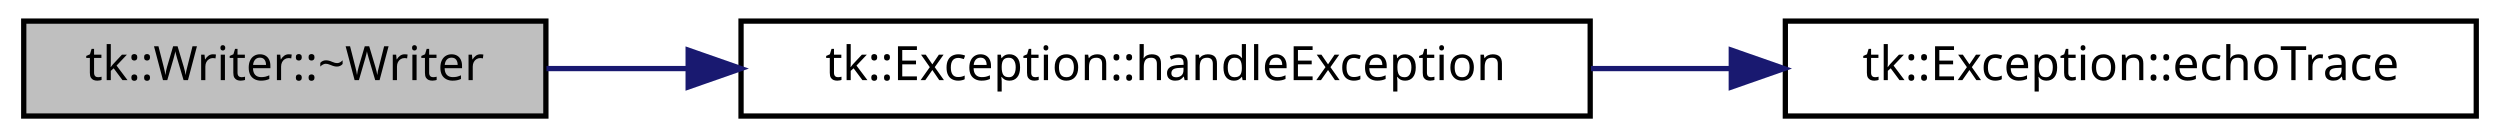
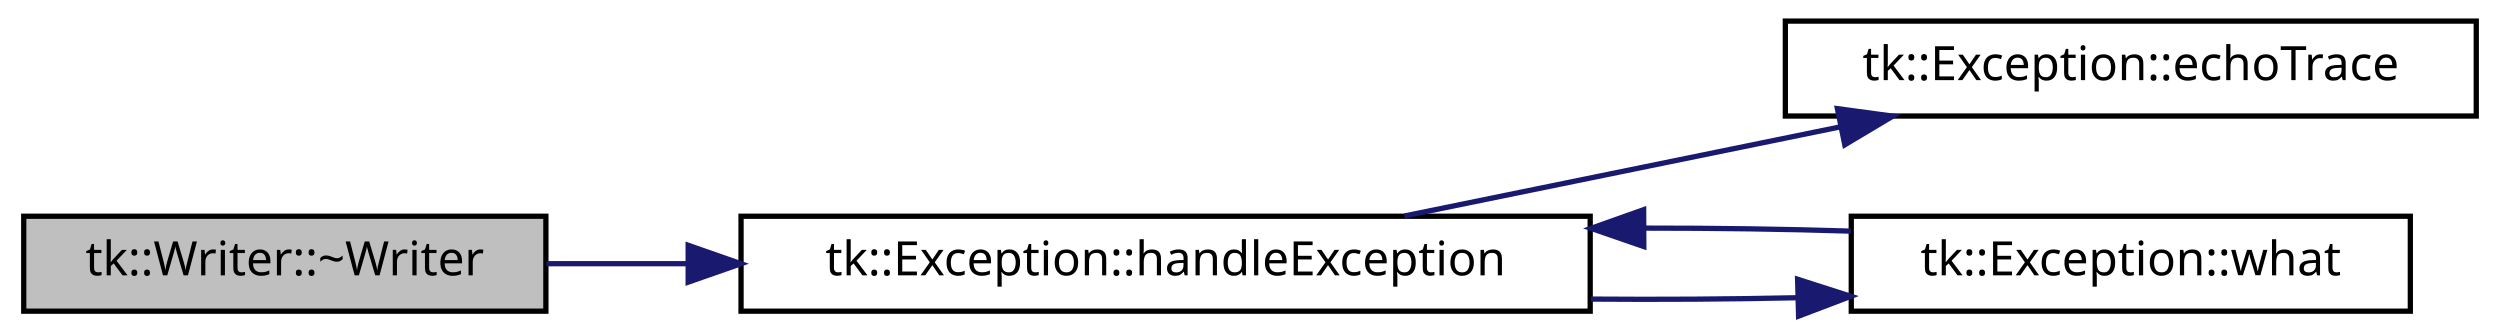
- <svg xmlns="http://www.w3.org/2000/svg" xmlns:xlink="http://www.w3.org/1999/xlink" width="474pt" height="26pt" viewBox="0.00 0.00 474.00 26.00">
-   <g id="graph0" class="graph" transform="scale(1 1) rotate(0) translate(4 22)">
+ <svg xmlns="http://www.w3.org/2000/svg" xmlns:xlink="http://www.w3.org/1999/xlink" width="474pt" height="63pt" viewBox="0.00 0.00 474.00 63.00">
+   <g id="graph0" class="graph" transform="scale(1 1) rotate(0) translate(4 59)">
    <g id="node1" class="node">
      <polygon fill="#bfbfbf" stroke="black" points="0.5,-0 0.5,-18 99.5,-18 99.5,-0 0.5,-0" />
      <text text-anchor="middle" x="50" y="-6.8" font-family="sans-serif" font-size="9.00">tk::Writer::~Writer</text>
    </g>
    <g id="node2" class="node">
      <g id="a_node2">
        <a xlink:href="classtk_1_1_exception.html#aef3989f5d076c0282329daa2a646b1c6" target="_top" xlink:title="Handle Exception. ">
          <polygon fill="none" stroke="black" points="136.5,-0 136.5,-18 297.5,-18 297.5,-0 136.5,-0" />
          <text text-anchor="middle" x="217" y="-6.8" font-family="sans-serif" font-size="9.00">tk::Exception::handleException</text>
        </a>
      </g>
    </g>
    <g id="edge1" class="edge">
      <path fill="none" stroke="midnightblue" d="M99.613,-9C108.13,-9 117.23,-9 126.448,-9" />
      <polygon fill="midnightblue" stroke="midnightblue" points="126.475,-12.5 136.475,-9 126.475,-5.5 126.475,-12.5" />
    </g>
    <g id="node3" class="node">
      <g id="a_node3">
        <a xlink:href="classtk_1_1_exception.html#a98bc4bc0d8ef380a2b90c5815a80f53a" target="_top" xlink:title="Demangle and Echo call trace. ">
-           <polygon fill="none" stroke="black" points="334.5,-0 334.5,-18 465.5,-18 465.5,-0 334.5,-0" />
-           <text text-anchor="middle" x="400" y="-6.8" font-family="sans-serif" font-size="9.00">tk::Exception::echoTrace</text>
+           <polygon fill="none" stroke="black" points="334.5,-37 334.5,-55 465.5,-55 465.5,-37 334.5,-37" />
+           <text text-anchor="middle" x="400" y="-43.8" font-family="sans-serif" font-size="9.00">tk::Exception::echoTrace</text>
        </a>
      </g>
    </g>
    <g id="edge2" class="edge">
-       <path fill="none" stroke="midnightblue" d="M297.653,-9C306.446,-9 315.379,-9 324.111,-9" />
-       <polygon fill="midnightblue" stroke="midnightblue" points="324.25,-12.5 334.25,-9 324.25,-5.5 324.25,-12.5" />
+       <path fill="none" stroke="midnightblue" d="M262.278,-18.051C287.241,-23.154 318.619,-29.569 345.017,-34.965" />
+       <polygon fill="midnightblue" stroke="midnightblue" points="344.368,-38.404 354.866,-36.978 345.77,-31.546 344.368,-38.404" />
+     </g>
+     <g id="node4" class="node">
+       <g id="a_node4">
+         <a xlink:href="classtk_1_1_exception.html#a0bc4b622d95adf72e77f639fd6aefbbe" target="_top" xlink:title="tk::Exception::what">
+           <polygon fill="none" stroke="black" points="347,-0 347,-18 453,-18 453,-0 347,-0" />
+           <text text-anchor="middle" x="400" y="-6.8" font-family="sans-serif" font-size="9.00">tk::Exception::what</text>
+         </a>
+       </g>
+     </g>
+     <g id="edge3" class="edge">
+       <path fill="none" stroke="midnightblue" d="M297.653,-2.293C310.694,-2.189 324.04,-2.274 336.586,-2.548" />
+       <polygon fill="midnightblue" stroke="midnightblue" points="336.823,-6.055 346.913,-2.822 337.01,0.942 336.823,-6.055" />
+     </g>
+     <g id="edge4" class="edge">
+       <path fill="none" stroke="midnightblue" d="M346.913,-15.178C334.66,-15.565 321.254,-15.756 307.867,-15.75" />
+       <polygon fill="midnightblue" stroke="midnightblue" points="307.667,-12.249 297.653,-15.707 307.638,-19.249 307.667,-12.249" />
    </g>
  </g>
</svg>
